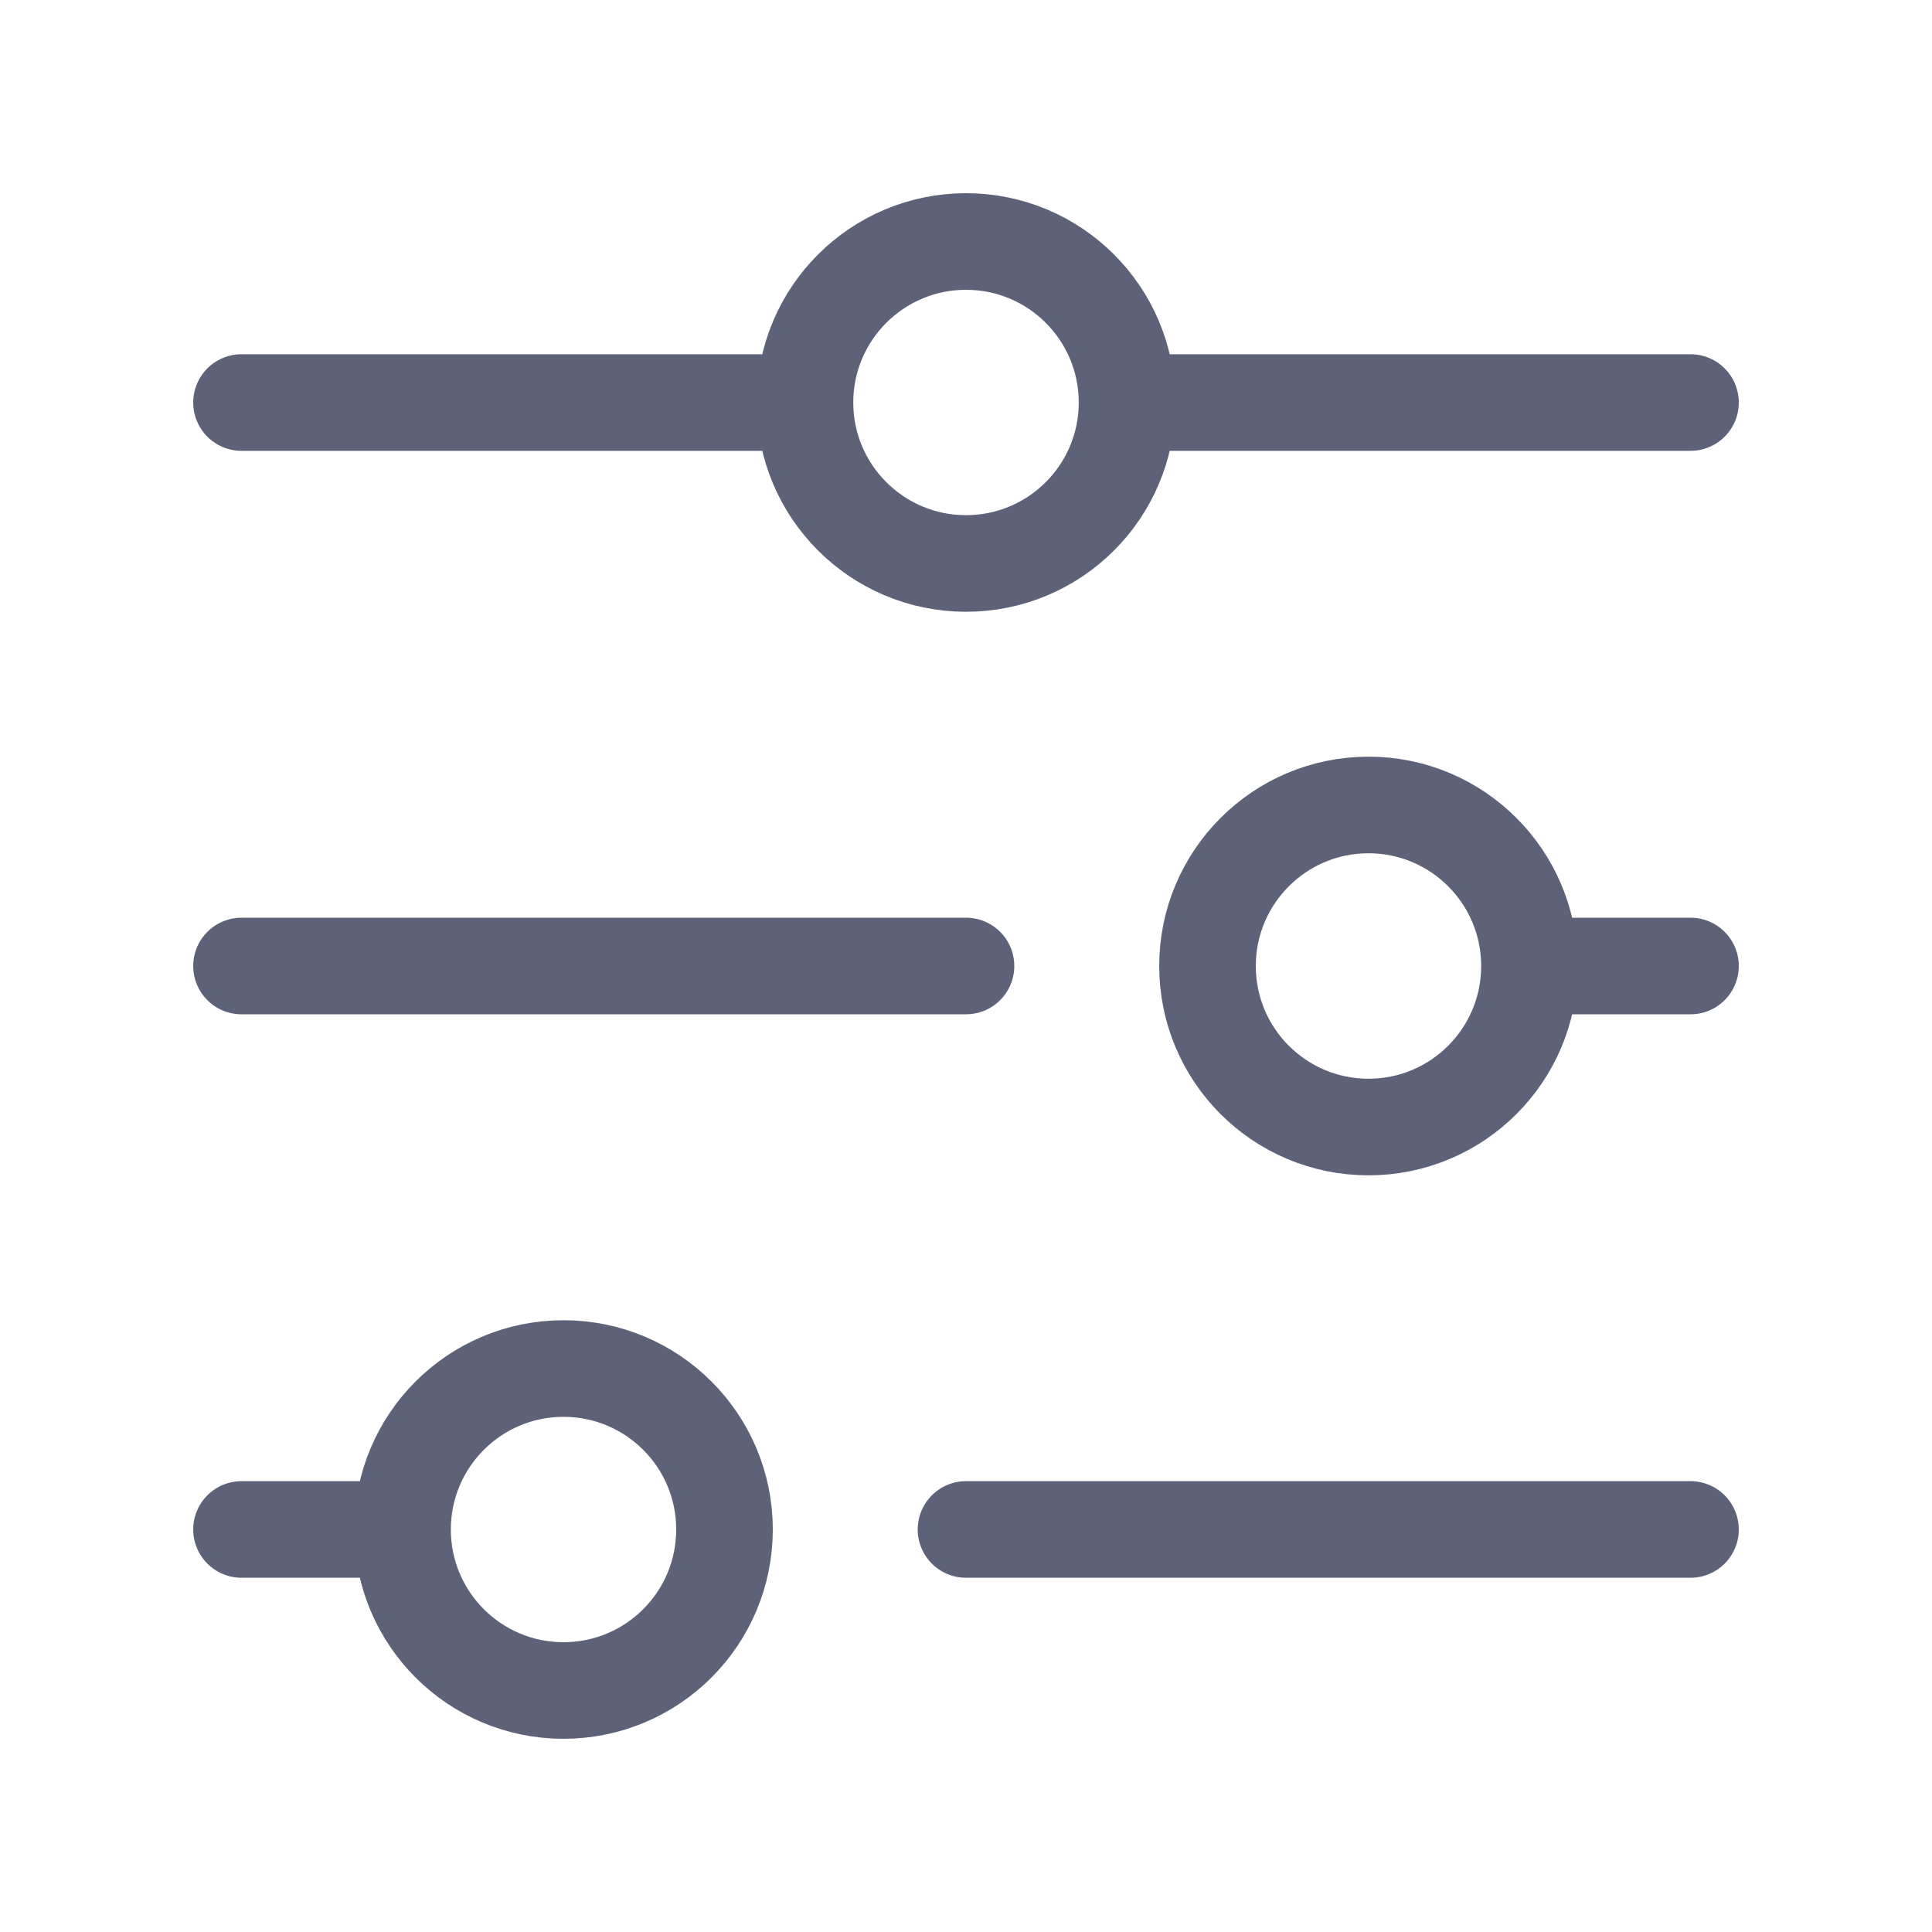
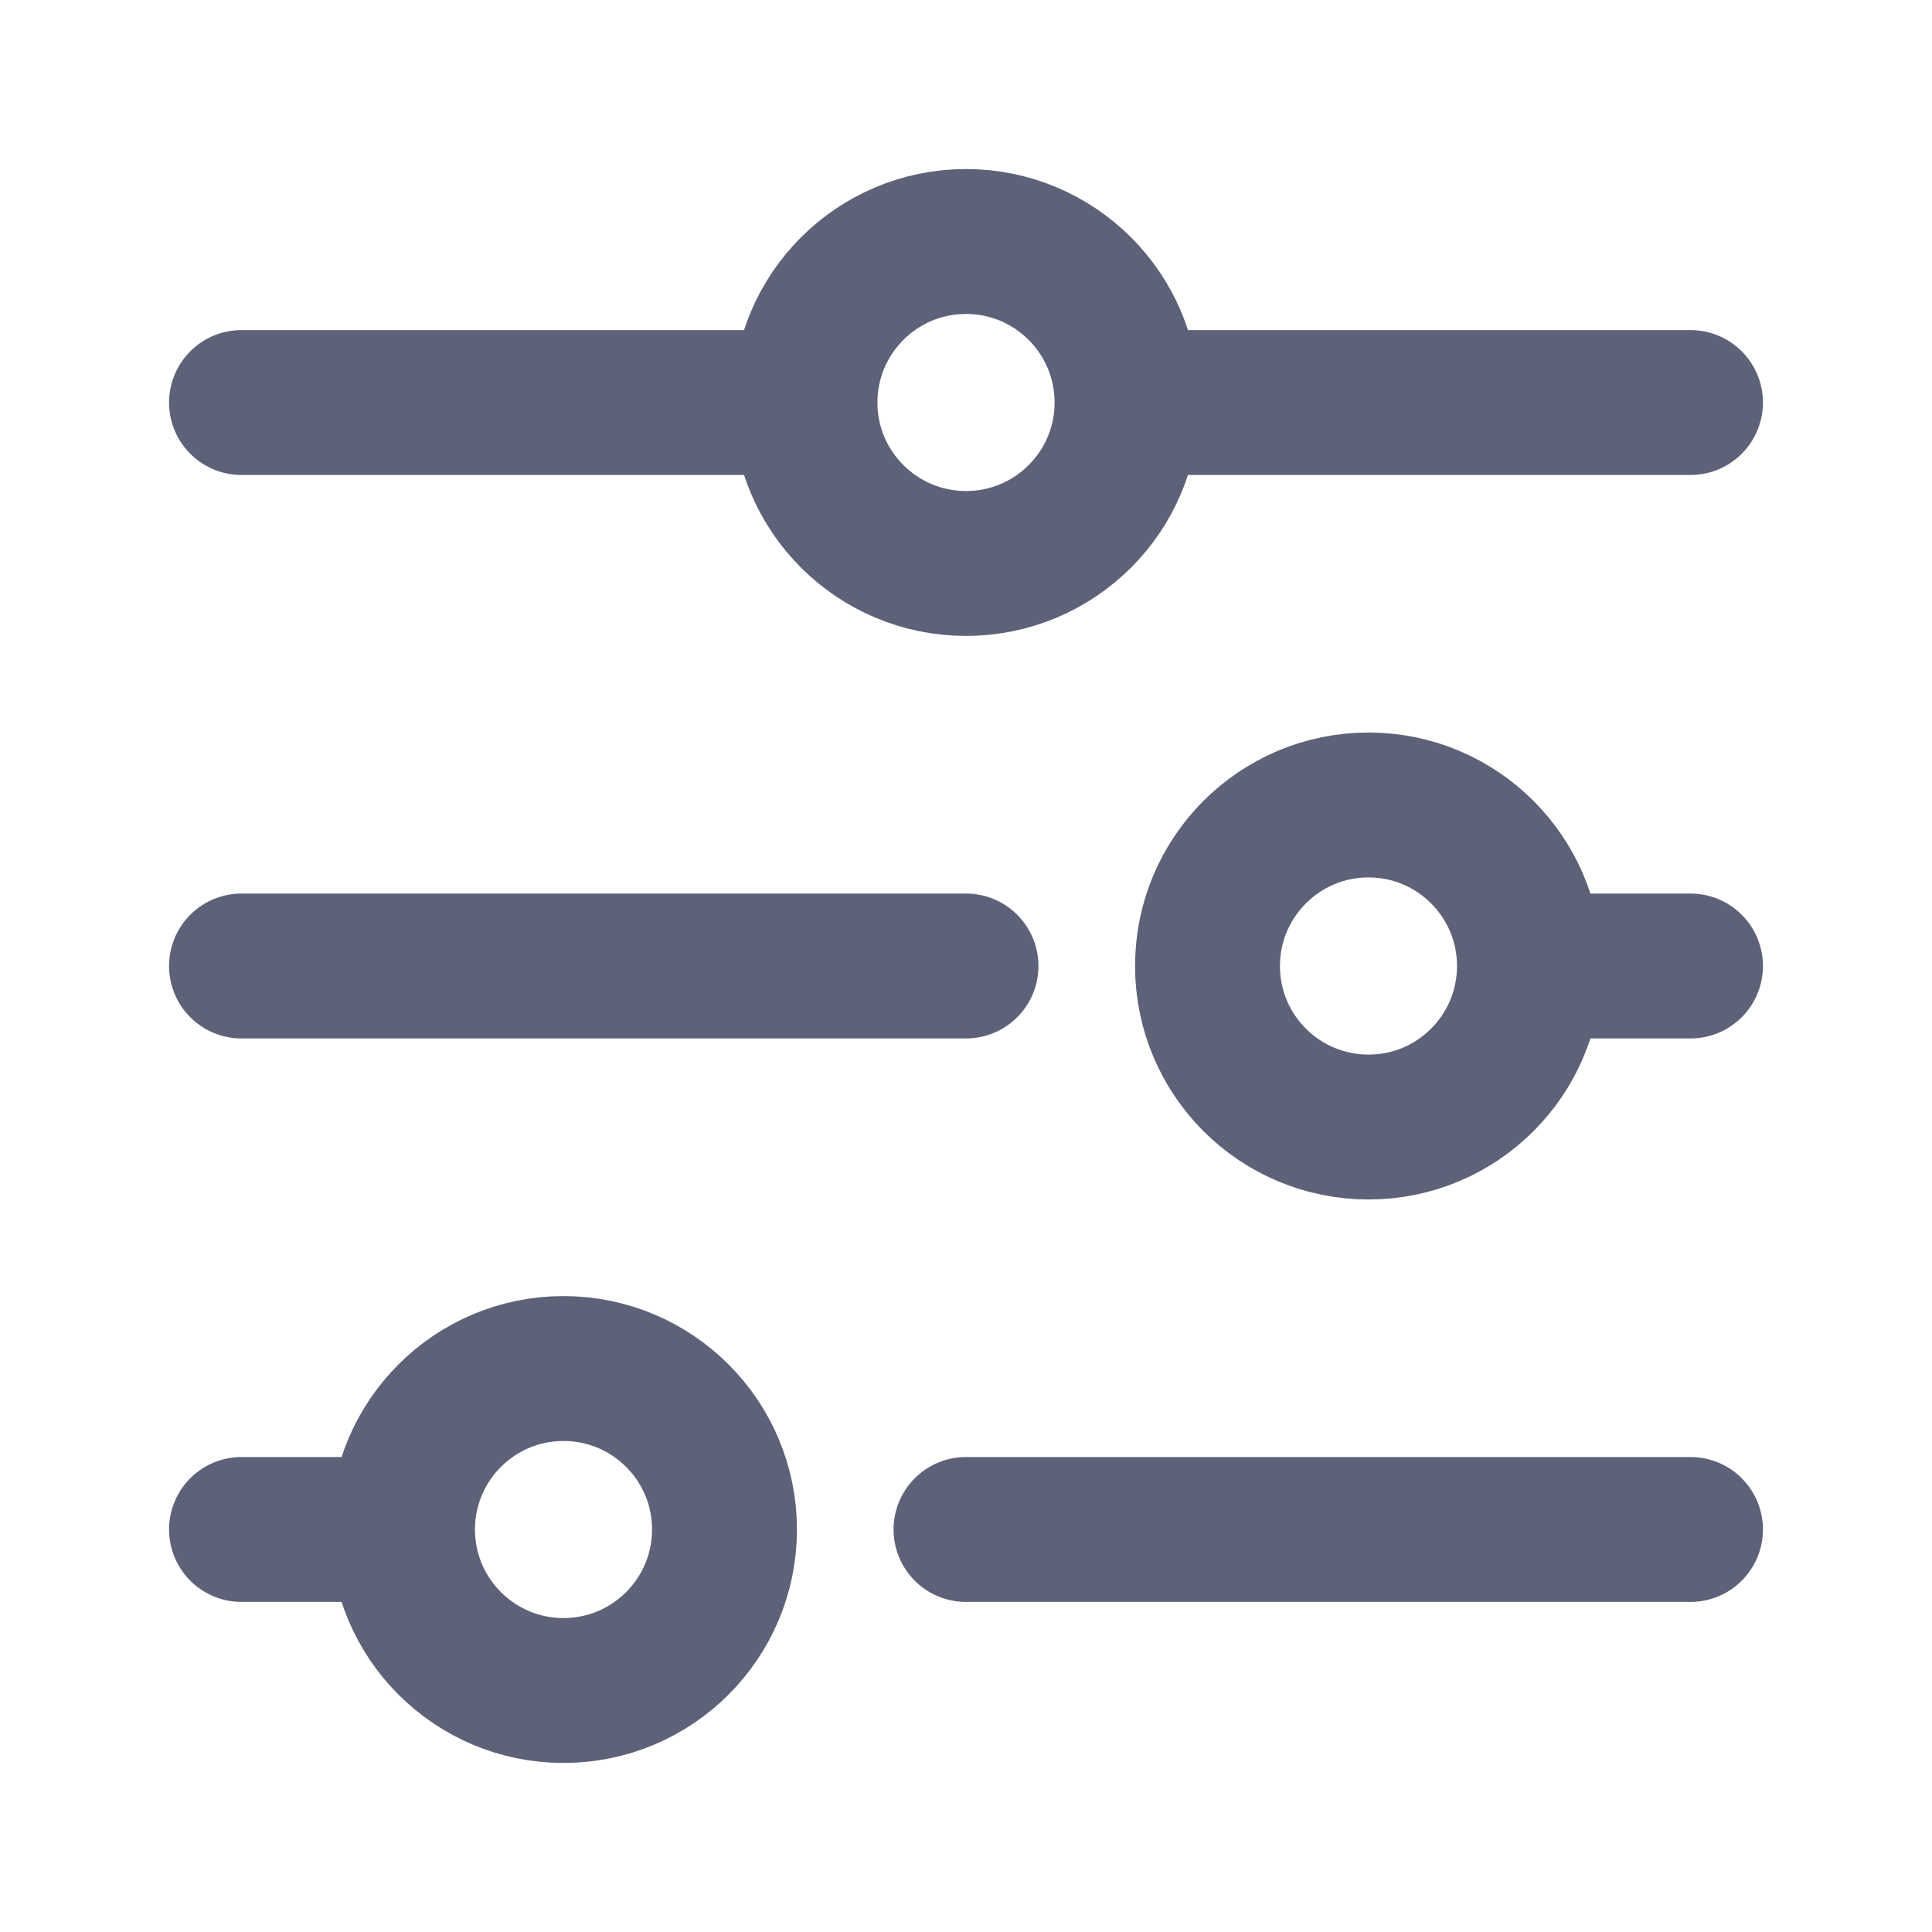
<svg xmlns="http://www.w3.org/2000/svg" width="20" height="20" viewBox="0 0 20 20" fill="none">
-   <path d="M2.5 4.167H8.333M8.333 4.167C8.333 5.087 9.08 5.833 10 5.833C10.921 5.833 11.667 5.087 11.667 4.167M8.333 4.167C8.333 3.246 9.08 2.5 10 2.5C10.921 2.5 11.667 3.246 11.667 4.167M2.5 10H10M15.833 10H17.5M15.833 10C15.833 10.921 15.087 11.667 14.167 11.667C13.246 11.667 12.5 10.921 12.5 10C12.5 9.08 13.246 8.333 14.167 8.333C15.087 8.333 15.833 9.08 15.833 10ZM11.667 4.167H17.5M10 15.833H17.5M2.5 15.833H4.167M4.167 15.833C4.167 16.754 4.913 17.5 5.833 17.5C6.754 17.5 7.5 16.754 7.5 15.833C7.5 14.913 6.754 14.167 5.833 14.167C4.913 14.167 4.167 14.913 4.167 15.833Z" stroke="#5E6278" stroke-linecap="round" />
+   <path d="M2.5 4.167H8.333M8.333 4.167C8.333 5.087 9.08 5.833 10 5.833C10.921 5.833 11.667 5.087 11.667 4.167M8.333 4.167C8.333 3.246 9.08 2.5 10 2.5C10.921 2.5 11.667 3.246 11.667 4.167M2.5 10H10M15.833 10H17.5M15.833 10C15.833 10.921 15.087 11.667 14.167 11.667C13.246 11.667 12.5 10.921 12.5 10C12.5 9.08 13.246 8.333 14.167 8.333C15.087 8.333 15.833 9.08 15.833 10ZM11.667 4.167H17.5M10 15.833H17.5M2.5 15.833H4.167M4.167 15.833C4.167 16.754 4.913 17.5 5.833 17.5C6.754 17.5 7.5 16.754 7.5 15.833C7.5 14.913 6.754 14.167 5.833 14.167C4.913 14.167 4.167 14.913 4.167 15.833Z" stroke="#5E6278" stroke-width="1.5" stroke-linecap="round" />
</svg>
